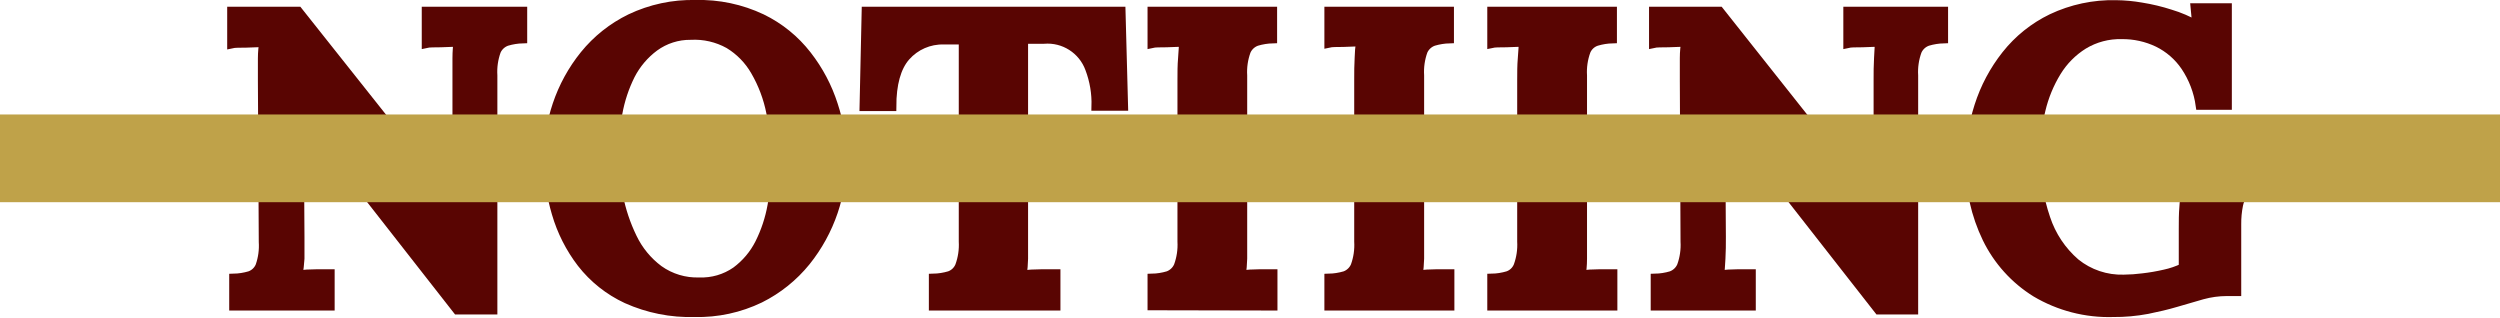
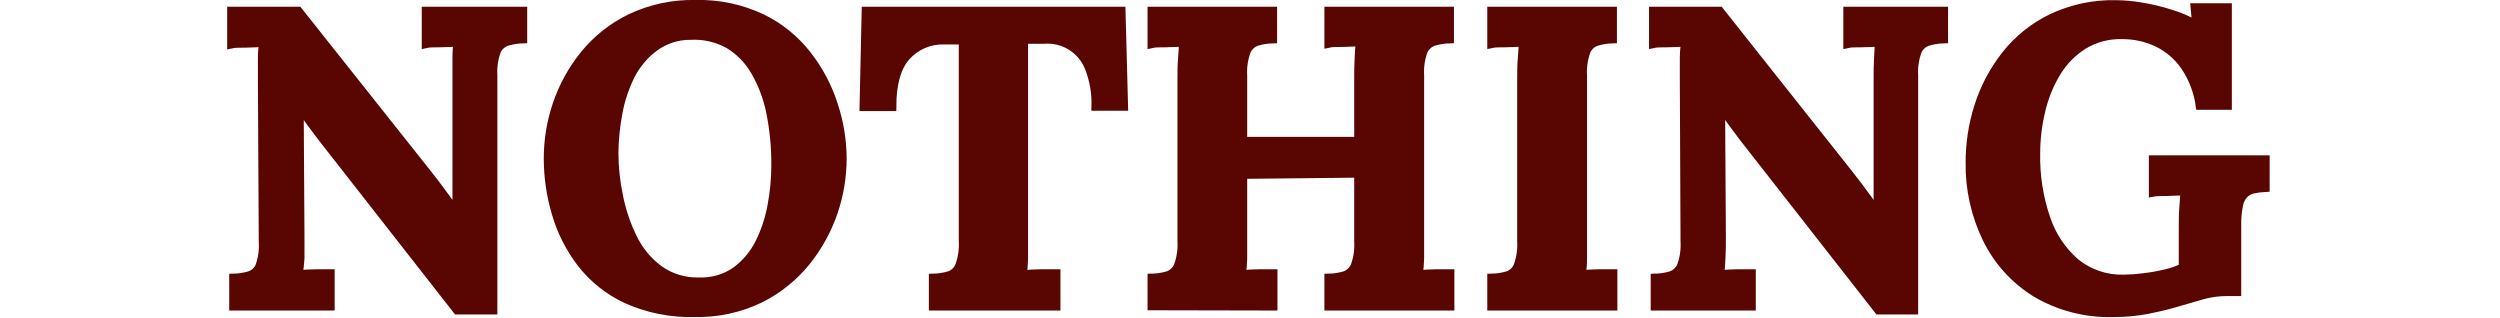
<svg xmlns="http://www.w3.org/2000/svg" viewBox="0 0 285 36.14">
  <defs>
    <style>
			.cls-1,
			.cls-2 {
				fill: #590502;
				stroke-miterlimit: 10;
			}

			.cls-1 {
				stroke: #590502;
			}

			.cls-2 {
+ 				opacity: 0;
				stroke: #bfa249;
				stroke-width: 10px;
			}
		</style>
  </defs>
  <g id="Layer_2" data-name="Layer 2">
-     <g id="Layer_1-2" data-name="Layer 1">
+     <g id="nothing" data-name="Layer 1">
      <path class="cls-1" d="M52.12,41.78,36.76,22.15c-.42-.55-.85-1.12-1.3-1.73s-.9-1.23-1.34-1.87h0l.09,14.88c0,.86,0,1.69,0,2.49A18,18,0,0,1,34,37.75a16.33,16.33,0,0,1,2-.12l1.65,0v3.7H26.63V38.13a7.11,7.11,0,0,0,1.85-.29,1.93,1.93,0,0,0,1.15-1.1A7,7,0,0,0,30,34l-.1-18.39c0-.86,0-1.69,0-2.49s.08-1.41.14-1.83c-.51,0-1.16.06-1.94.07s-1.35,0-1.7.08V7.7H34L48.71,26.23c.8,1,1.46,1.9,2,2.64s1,1.37,1.37,1.92h0V15.57c0-.86,0-1.69,0-2.49s.07-1.41.1-1.83c-.51,0-1.15.06-1.92.07s-1.33,0-1.68.08V7.7H59.6v3.17a7.15,7.15,0,0,0-1.82.29,2,2,0,0,0-1.18,1.08,7,7,0,0,0-.4,2.8V41.78Z" transform="translate(0 -6.43)" />
      <path class="cls-1" d="M79.19,42.07a17.67,17.67,0,0,1-7.75-1.54,14,14,0,0,1-5.16-4.1,17.27,17.27,0,0,1-2.88-5.69,22.07,22.07,0,0,1-.91-6.24,19.17,19.17,0,0,1,1-6.12,18.32,18.32,0,0,1,3.12-5.69,15.47,15.47,0,0,1,5.25-4.17,16.44,16.44,0,0,1,7.44-1.59,16.61,16.61,0,0,1,7.54,1.59,14.6,14.6,0,0,1,5.18,4.2,18.26,18.26,0,0,1,3,5.68,19.8,19.8,0,0,1,1,6.1,19.18,19.18,0,0,1-1,6.05,18.66,18.66,0,0,1-3.12,5.69,15.86,15.86,0,0,1-5.26,4.22A16.25,16.25,0,0,1,79.19,42.07Zm.53-3.51a6.86,6.86,0,0,0,4.17-1.22,8.92,8.92,0,0,0,2.69-3.19A15.78,15.78,0,0,0,88,29.85a24.59,24.59,0,0,0,.43-4.53,29.69,29.69,0,0,0-.57-6.05,15.28,15.28,0,0,0-1.78-4.73,8.55,8.55,0,0,0-3-3.07,8.05,8.05,0,0,0-4.34-1,6.86,6.86,0,0,0-4.13,1.32A9.26,9.26,0,0,0,71.89,15a16.17,16.17,0,0,0-1.44,4.34A26,26,0,0,0,70,23.92a24.37,24.37,0,0,0,.51,4.8,19.36,19.36,0,0,0,1.6,4.8,9.85,9.85,0,0,0,3,3.65A7.49,7.49,0,0,0,79.72,38.56Z" transform="translate(0 -6.43)" />
      <path class="cls-1" d="M124.93,18.55a11.13,11.13,0,0,0-.72-4.3A5.1,5.1,0,0,0,119,10.92h-2.3V33.43c0,.86,0,1.69,0,2.49a15.49,15.49,0,0,1-.15,1.83,18.75,18.75,0,0,1,2.09-.12l1.75,0v3.7h-14V38.13a7.11,7.11,0,0,0,1.85-.29,1.93,1.93,0,0,0,1.15-1.1,7,7,0,0,0,.41-2.78V11h-2.21a5.56,5.56,0,0,0-4.32,1.88c-1.06,1.21-1.59,3.12-1.59,5.71H98.49L98.73,7.7h29.08l.29,10.85Z" transform="translate(0 -6.43)" />
      <path class="cls-1" d="M131.32,41.3V38.13a7,7,0,0,0,1.84-.29,2,2,0,0,0,1.16-1.1,7,7,0,0,0,.41-2.78V15.57c0-.86,0-1.69.07-2.49s.08-1.41.12-1.83c-.52,0-1.15.06-1.92.07s-1.33,0-1.68.08V7.7h13.77v3.17a7.15,7.15,0,0,0-1.82.29,2,2,0,0,0-1.18,1.08,6.93,6.93,0,0,0-.41,2.8v7.49h13.2v-7c0-.86,0-1.69.05-2.49a15.49,15.49,0,0,1,.15-1.83c-.52,0-1.16.06-1.92.07s-1.33,0-1.68.08V7.7h13.77v3.17a7.15,7.15,0,0,0-1.82.29,2,2,0,0,0-1.18,1.08,7,7,0,0,0-.4,2.8V33.43c0,.86,0,1.69,0,2.49a18,18,0,0,1-.15,1.83,16.33,16.33,0,0,1,1.95-.12l1.65,0v3.7H151.48V38.13a7.11,7.11,0,0,0,1.85-.29,2,2,0,0,0,1.15-1.1,7,7,0,0,0,.4-2.78V26.18l-13.2.14v7.11c0,.86,0,1.69,0,2.49a18,18,0,0,1-.15,1.83,16.33,16.33,0,0,1,1.95-.12l1.65,0v3.7Z" transform="translate(0 -6.43)" />
      <path class="cls-1" d="M183.83,10.87a7.08,7.08,0,0,0-1.82.29,1.92,1.92,0,0,0-1.18,1.08,6.93,6.93,0,0,0-.41,2.8V33.43c0,.86,0,1.69,0,2.49s-.08,1.41-.14,1.83a16.29,16.29,0,0,1,1.94-.12l1.66,0v3.7H170.05V38.13a7,7,0,0,0,1.85-.29,1.91,1.91,0,0,0,1.15-1.1,7,7,0,0,0,.41-2.78V15.57c0-.86,0-1.69.07-2.49s.09-1.41.12-1.83c-.51,0-1.15.06-1.92.07s-1.32,0-1.68.08V7.7h13.78Z" transform="translate(0 -6.43)" />
      <path class="cls-1" d="M214.16,41.78,198.8,22.15l-1.29-1.73c-.45-.61-.9-1.23-1.35-1.87h0l.09,14.88c0,.86,0,1.69-.05,2.49s-.08,1.41-.14,1.83a16.29,16.29,0,0,1,1.94-.12l1.66,0v3.7H188.68V38.13a7,7,0,0,0,1.84-.29,2,2,0,0,0,1.16-1.1,7,7,0,0,0,.4-2.78L192,15.57c0-.86,0-1.69,0-2.49s.08-1.41.14-1.83c-.51,0-1.16.06-1.94.07s-1.36,0-1.71.08V7.7h7.54l14.69,18.53c.8,1,1.46,1.9,2,2.64s1,1.37,1.37,1.92h0V15.57c0-.86,0-1.69.05-2.49s.07-1.41.1-1.83c-.51,0-1.15.06-1.92.07s-1.33,0-1.68.08V7.7h10.94v3.17a7.15,7.15,0,0,0-1.82.29,2,2,0,0,0-1.18,1.08,6.93,6.93,0,0,0-.41,2.8V41.78Z" transform="translate(0 -6.43)" />
      <path class="cls-1" d="M240.9,42.07a16.32,16.32,0,0,1-8.83-2.28,15,15,0,0,1-5.57-6.17A19.23,19.23,0,0,1,224.58,25a21,21,0,0,1,1-6.48,18.38,18.38,0,0,1,3.1-5.83,14.9,14.9,0,0,1,5.21-4.18,16.24,16.24,0,0,1,7.32-1.56,18,18,0,0,1,2.92.27,22.13,22.13,0,0,1,3.29.79,14,14,0,0,1,3,1.29l-.19-2h3.7V18.45h-3.12A10.61,10.61,0,0,0,249.11,14,8.06,8.06,0,0,0,246,11.3a9.3,9.3,0,0,0-4.13-.91,8,8,0,0,0-4.34,1.15,9.42,9.42,0,0,0-3.05,3.07,14.88,14.88,0,0,0-1.8,4.37,21.07,21.07,0,0,0-.6,5,21.63,21.63,0,0,0,1.15,7.34,11.42,11.42,0,0,0,3.38,5.07,8.35,8.35,0,0,0,5.5,1.85,18.39,18.39,0,0,0,2.16-.15,22.16,22.16,0,0,0,2.5-.43,9.44,9.44,0,0,0,2.11-.72V32.52c0-.87,0-1.7.07-2.5s.09-1.41.12-1.82c-.51,0-1.15.05-1.92.07s-1.33,0-1.68.07v-3.7h12.77v3.17a8.59,8.59,0,0,0-1.42.19,2,2,0,0,0-1,.56,2.46,2.46,0,0,0-.61,1.22A10.58,10.58,0,0,0,255,32v7.68h-1.15a10.58,10.58,0,0,0-2.78.38c-.93.26-1.92.55-3,.87s-2.08.55-3.26.79A20,20,0,0,1,240.9,42.07Z" transform="translate(0 -6.43)" />
-       <line class="cls-2" id="cross" y1="18.05" x2="285" y2="18.05" />
    </g>
+     <line class="cls-2" id="cross" y1="18.05" x2="285" y2="18.05" />
  </g>
</svg>
